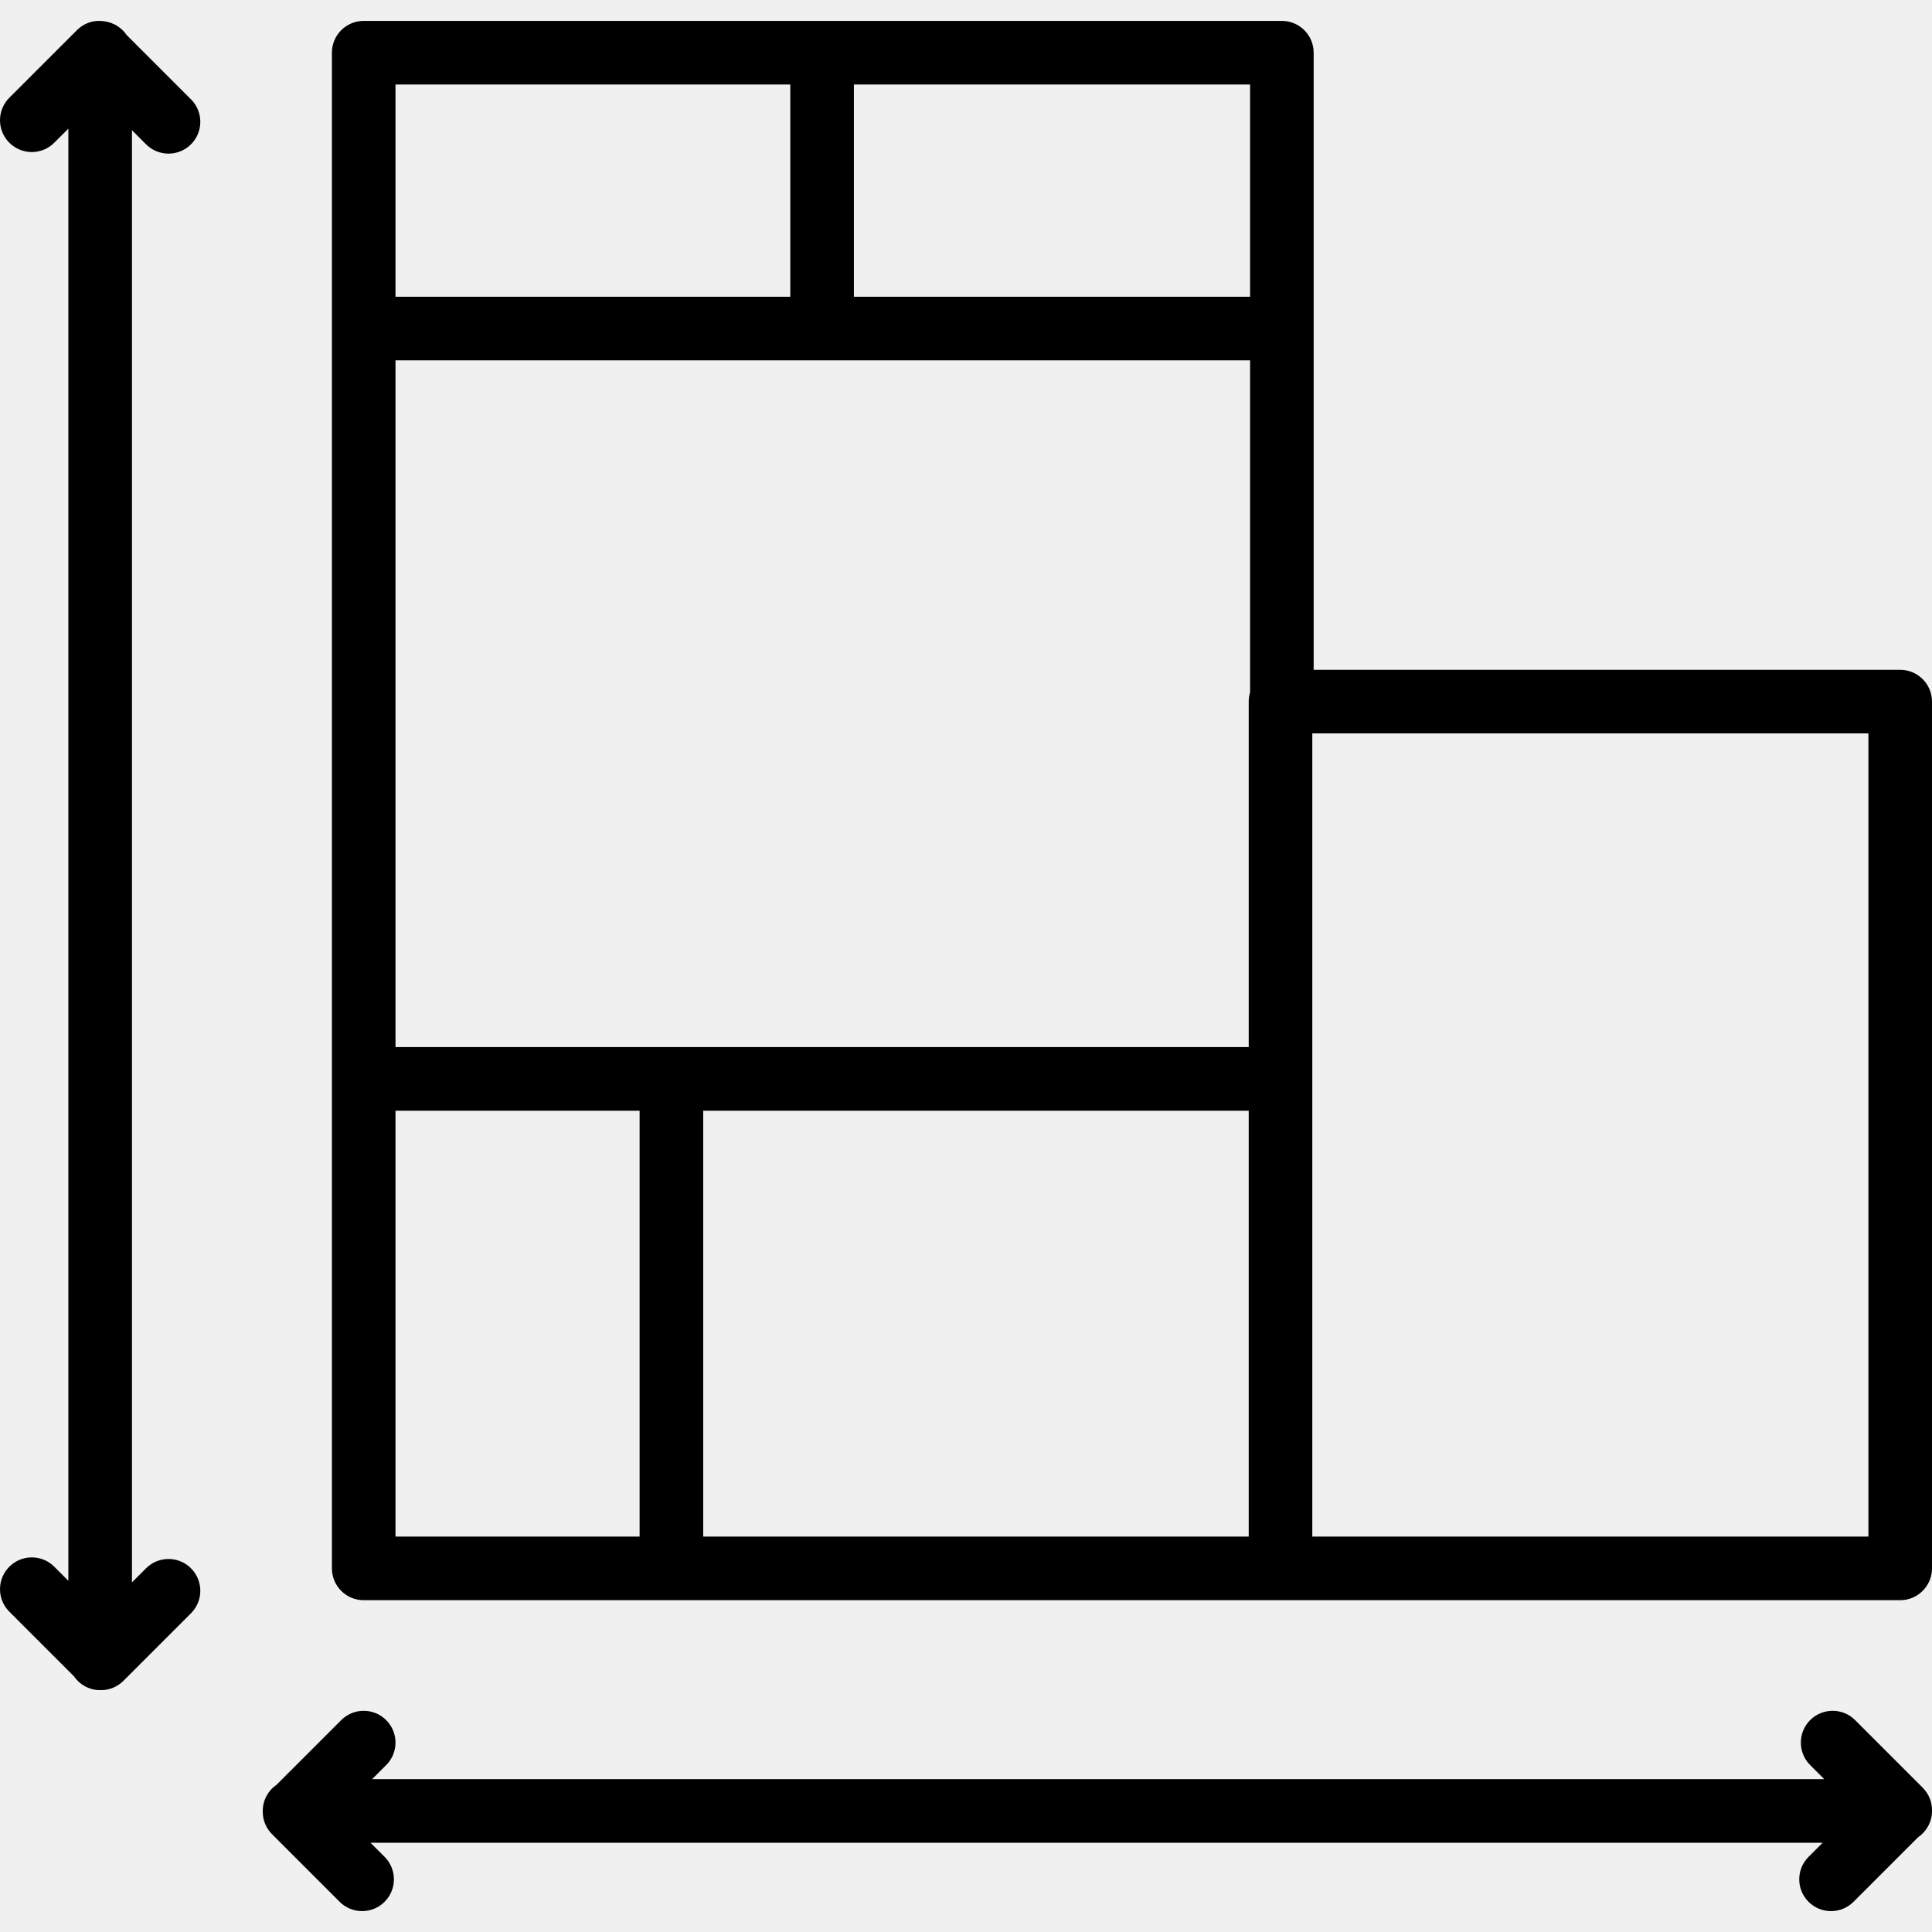
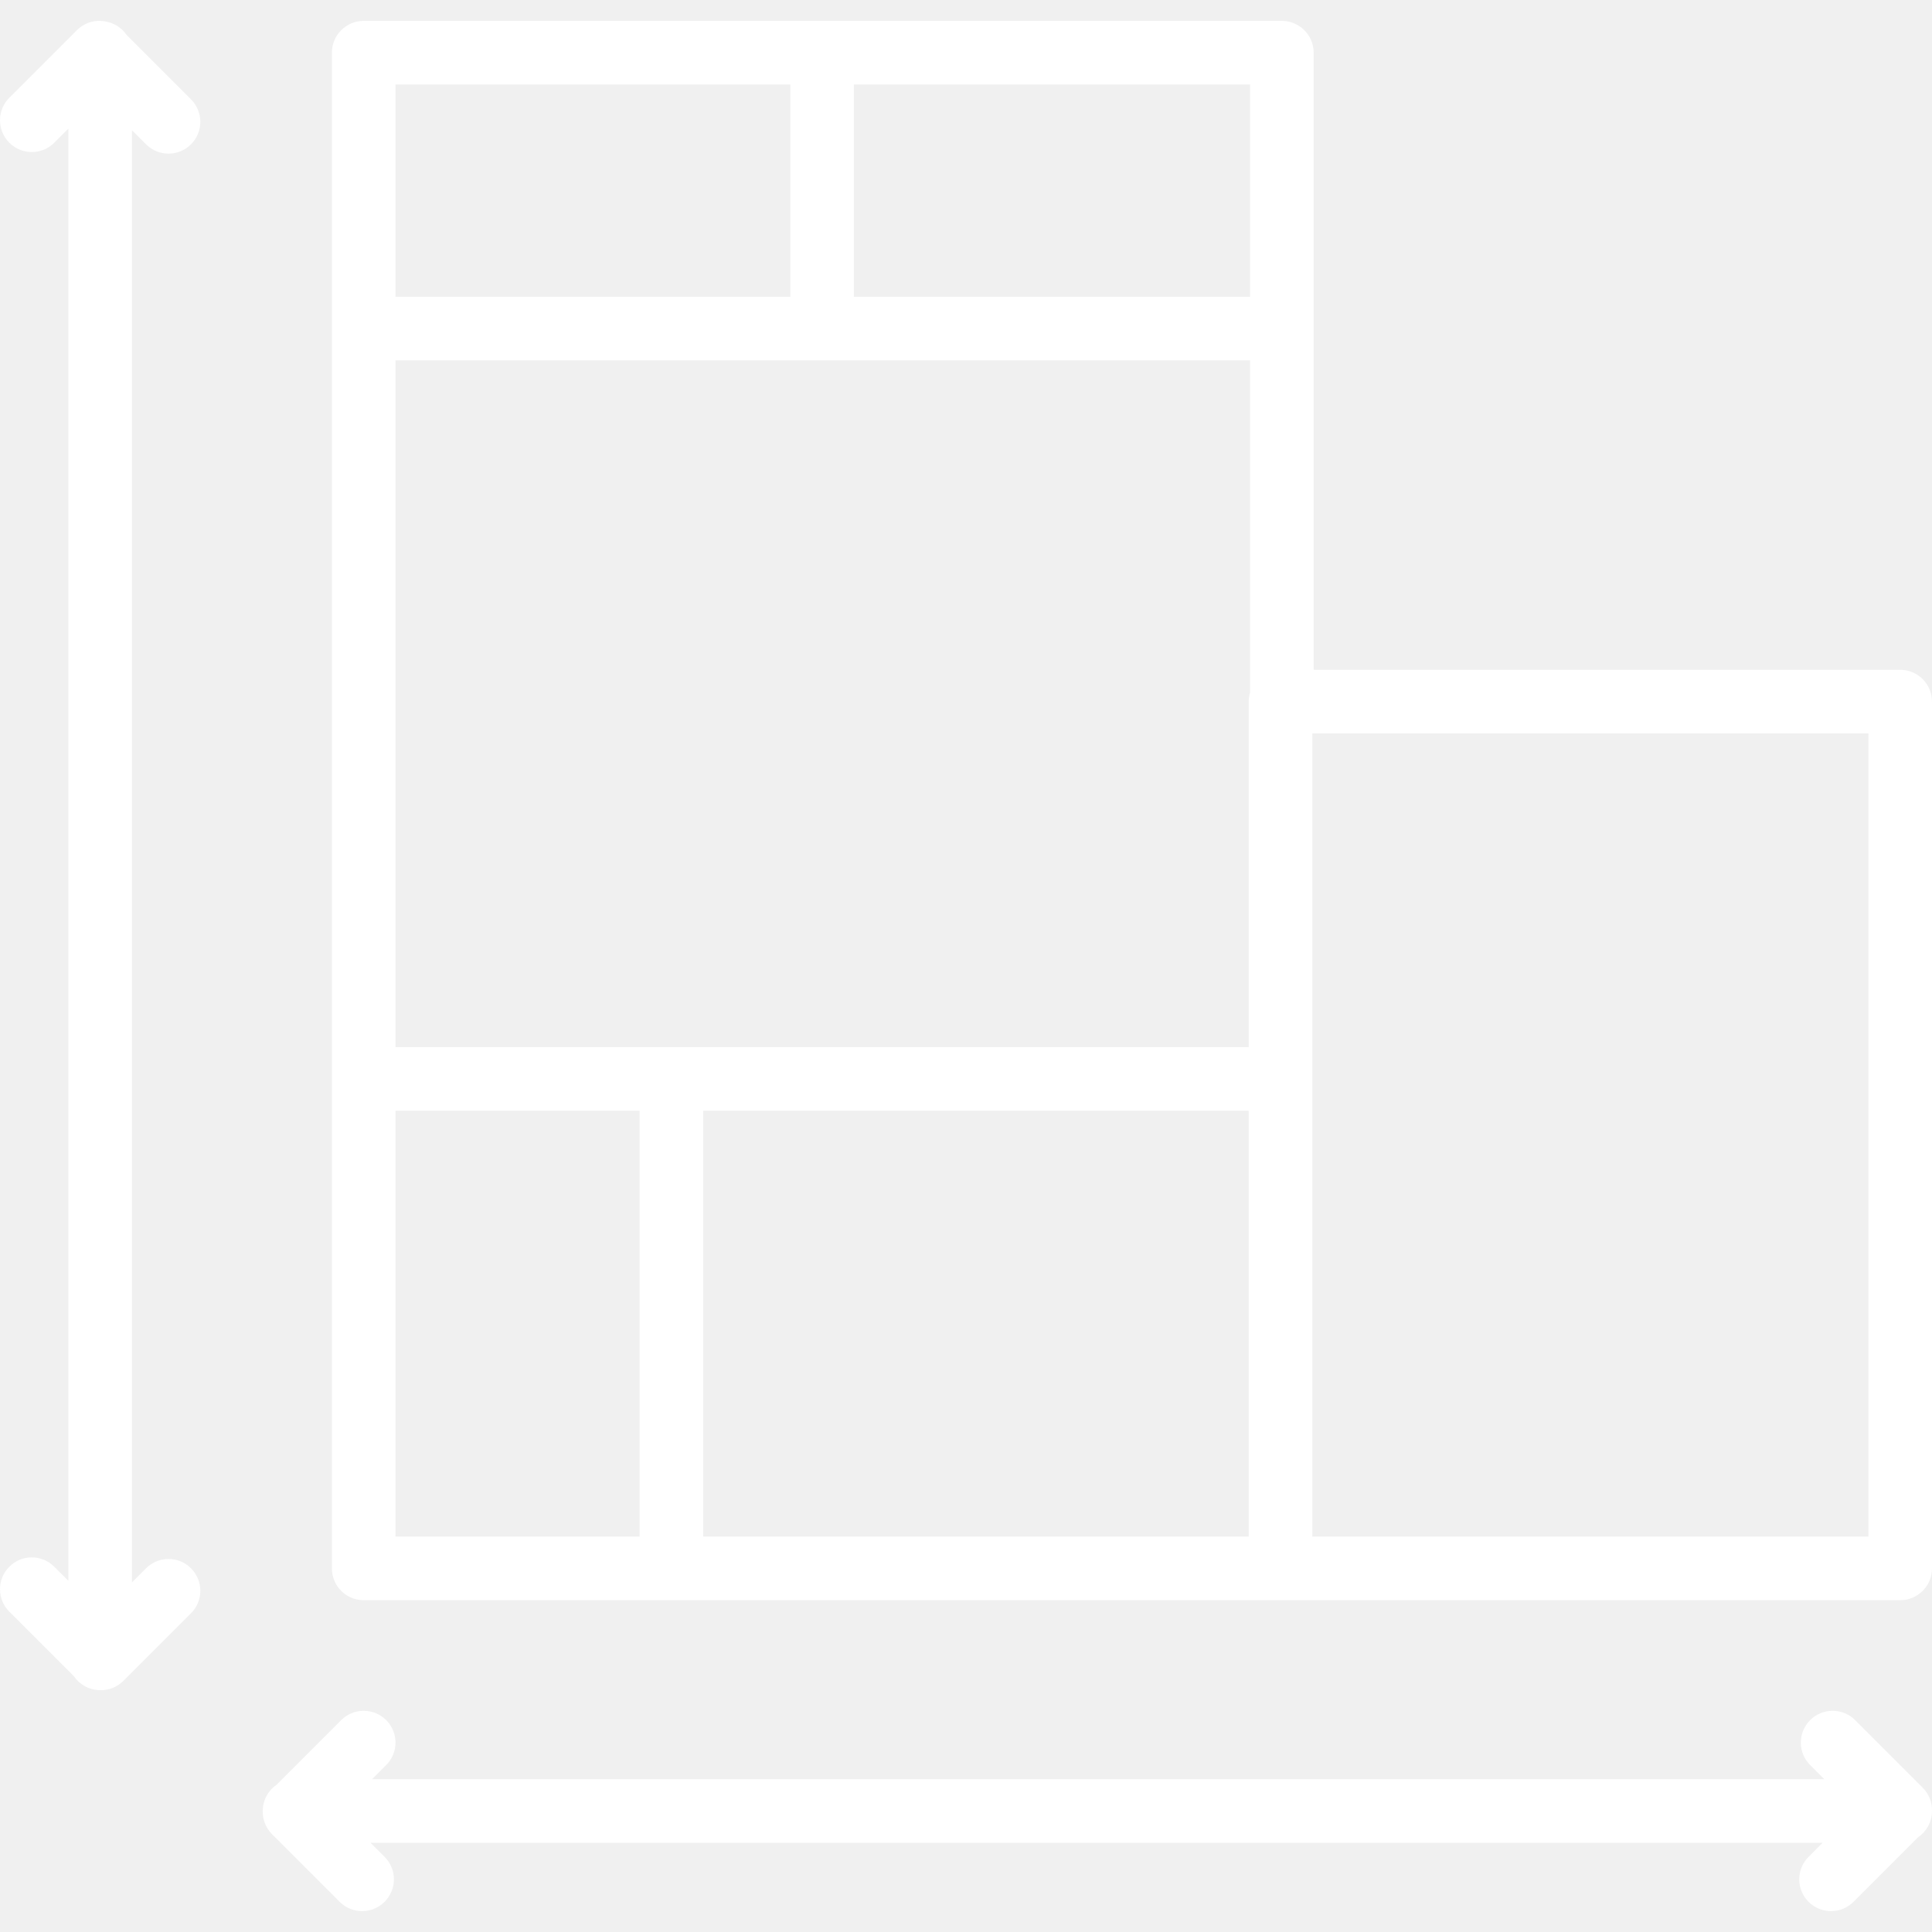
<svg xmlns="http://www.w3.org/2000/svg" version="1.1" id="Capa_1" x="0px" y="0px" viewBox="0 0 151.91 151.91" style="enable-background:new 0 0 151.91 151.91;" xml:space="preserve">
-   <path d="M143.972,150.268c-0.64,0-1.28-0.244-1.768-0.732c-0.977-0.977-0.977-2.559,0-3.535l1.107-1.107  H29.133L30.24,146c0.977,0.977,0.977,2.559,0,3.535c-0.976,0.977-2.56,0.977-3.535,0l-5.313-5.313  c-0.496-0.496-0.74-1.148-0.732-1.799c0-0.01,0-0.021,0-0.031c0-0.86,0.434-1.618,1.095-2.068l5.075-5.074  c0.976-0.977,2.56-0.977,3.535,0c0.977,0.977,0.977,2.559,0,3.535l-1.107,1.107h114.179l-1.107-1.107  c-0.977-0.977-0.977-2.559,0-3.535c0.976-0.977,2.56-0.977,3.535,0l5.313,5.313c0.497,0.496,0.74,1.148,0.732,1.799  c0,0.011,0,0.021,0,0.031c0,0.86-0.434,1.618-1.095,2.068l-5.075,5.074C145.252,150.024,144.612,150.268,143.972,150.268z   M7.875,132.893c-0.86,0-1.619-0.435-2.068-1.096l-5.074-5.074c-0.977-0.977-0.977-2.559,0-3.535c0.976-0.977,2.56-0.977,3.535,0  l1.107,1.107V10.115l-1.107,1.107c-0.976,0.977-2.56,0.977-3.535,0c-0.977-0.977-0.977-2.559,0-3.535l5.313-5.313  c0.496-0.496,1.144-0.749,1.798-0.732c0.886,0.021,1.645,0.426,2.1,1.096l5.074,5.074c0.977,0.977,0.977,2.559,0,3.535  c-0.976,0.977-2.56,0.977-3.535,0l-1.107-1.107v114.18l1.107-1.107c0.976-0.977,2.56-0.977,3.535,0c0.977,0.977,0.977,2.559,0,3.535  l-5.313,5.313c-0.496,0.496-1.154,0.746-1.798,0.732C7.896,132.893,7.886,132.893,7.875,132.893z M149.41,125.82H28.597  c-1.381,0-2.5-1.119-2.5-2.5V4.143c0-1.381,1.119-2.5,2.5-2.5h72.194c1.381,0,2.5,1.119,2.5,2.5v48.523h46.118  c1.381,0,2.5,1.119,2.5,2.5v68.153C151.91,124.7,150.791,125.82,149.41,125.82z M103.184,120.82h43.726V57.666h-43.726V120.82z   M55.292,120.82h42.893V87.332H55.292V120.82z M31.097,120.82h19.194V87.332H31.097V120.82z M52.792,82.332h45.393V55.166  c0-0.253,0.038-0.497,0.107-0.728V28.332H31.097v54H52.792z M67.141,23.332h31.151V6.643H67.141V23.332z M31.097,23.332h31.043  V6.643H31.097V23.332z" />
-   <g>
- </g>
-   <g>
- </g>
-   <g>
- </g>
-   <g>
- </g>
-   <g>
- </g>
-   <g>
- </g>
-   <g>
- </g>
-   <g>
- </g>
-   <g>
- </g>
-   <g>
- </g>
-   <g>
- </g>
-   <g>
- </g>
-   <g>
- </g>
-   <g>
- </g>
-   <g>
- </g>
+   <g fill="#fff">
+     <path d="M143.972,150.268c-0.64,0-1.28-0.244-1.768-0.732c-0.977-0.977-0.977-2.559,0-3.535l1.107-1.107  H29.133L30.24,146c0.977,0.977,0.977,2.559,0,3.535c-0.976,0.977-2.56,0.977-3.535,0l-5.313-5.313  c-0.496-0.496-0.74-1.148-0.732-1.799c0-0.01,0-0.021,0-0.031c0-0.86,0.434-1.618,1.095-2.068l5.075-5.074  c0.976-0.977,2.56-0.977,3.535,0c0.977,0.977,0.977,2.559,0,3.535l-1.107,1.107h114.179l-1.107-1.107  c-0.977-0.977-0.977-2.559,0-3.535c0.976-0.977,2.56-0.977,3.535,0l5.313,5.313c0.497,0.496,0.74,1.148,0.732,1.799  c0,0.011,0,0.021,0,0.031c0,0.86-0.434,1.618-1.095,2.068l-5.075,5.074C145.252,150.024,144.612,150.268,143.972,150.268z   M7.875,132.893c-0.86,0-1.619-0.435-2.068-1.096l-5.074-5.074c-0.977-0.977-0.977-2.559,0-3.535c0.976-0.977,2.56-0.977,3.535,0  l1.107,1.107V10.115l-1.107,1.107c-0.976,0.977-2.56,0.977-3.535,0c-0.977-0.977-0.977-2.559,0-3.535l5.313-5.313  c0.496-0.496,1.144-0.749,1.798-0.732c0.886,0.021,1.645,0.426,2.1,1.096l5.074,5.074c0.977,0.977,0.977,2.559,0,3.535  c-0.976,0.977-2.56,0.977-3.535,0l-1.107-1.107v114.18l1.107-1.107c0.976-0.977,2.56-0.977,3.535,0c0.977,0.977,0.977,2.559,0,3.535  l-5.313,5.313c-0.496,0.496-1.154,0.746-1.798,0.732C7.896,132.893,7.886,132.893,7.875,132.893z M149.41,125.82H28.597  c-1.381,0-2.5-1.119-2.5-2.5V4.143c0-1.381,1.119-2.5,2.5-2.5h72.194c1.381,0,2.5,1.119,2.5,2.5v48.523h46.118  c1.381,0,2.5,1.119,2.5,2.5v68.153C151.91,124.7,150.791,125.82,149.41,125.82z M103.184,120.82h43.726V57.666h-43.726V120.82z   M55.292,120.82h42.893V87.332H55.292V120.82z M31.097,120.82h19.194V87.332H31.097V120.82z M52.792,82.332h45.393V55.166  c0-0.253,0.038-0.497,0.107-0.728V28.332H31.097v54H52.792z M67.141,23.332h31.151V6.643H67.141V23.332z M31.097,23.332h31.043  V6.643H31.097V23.332z" />
+   </g>
</svg>
